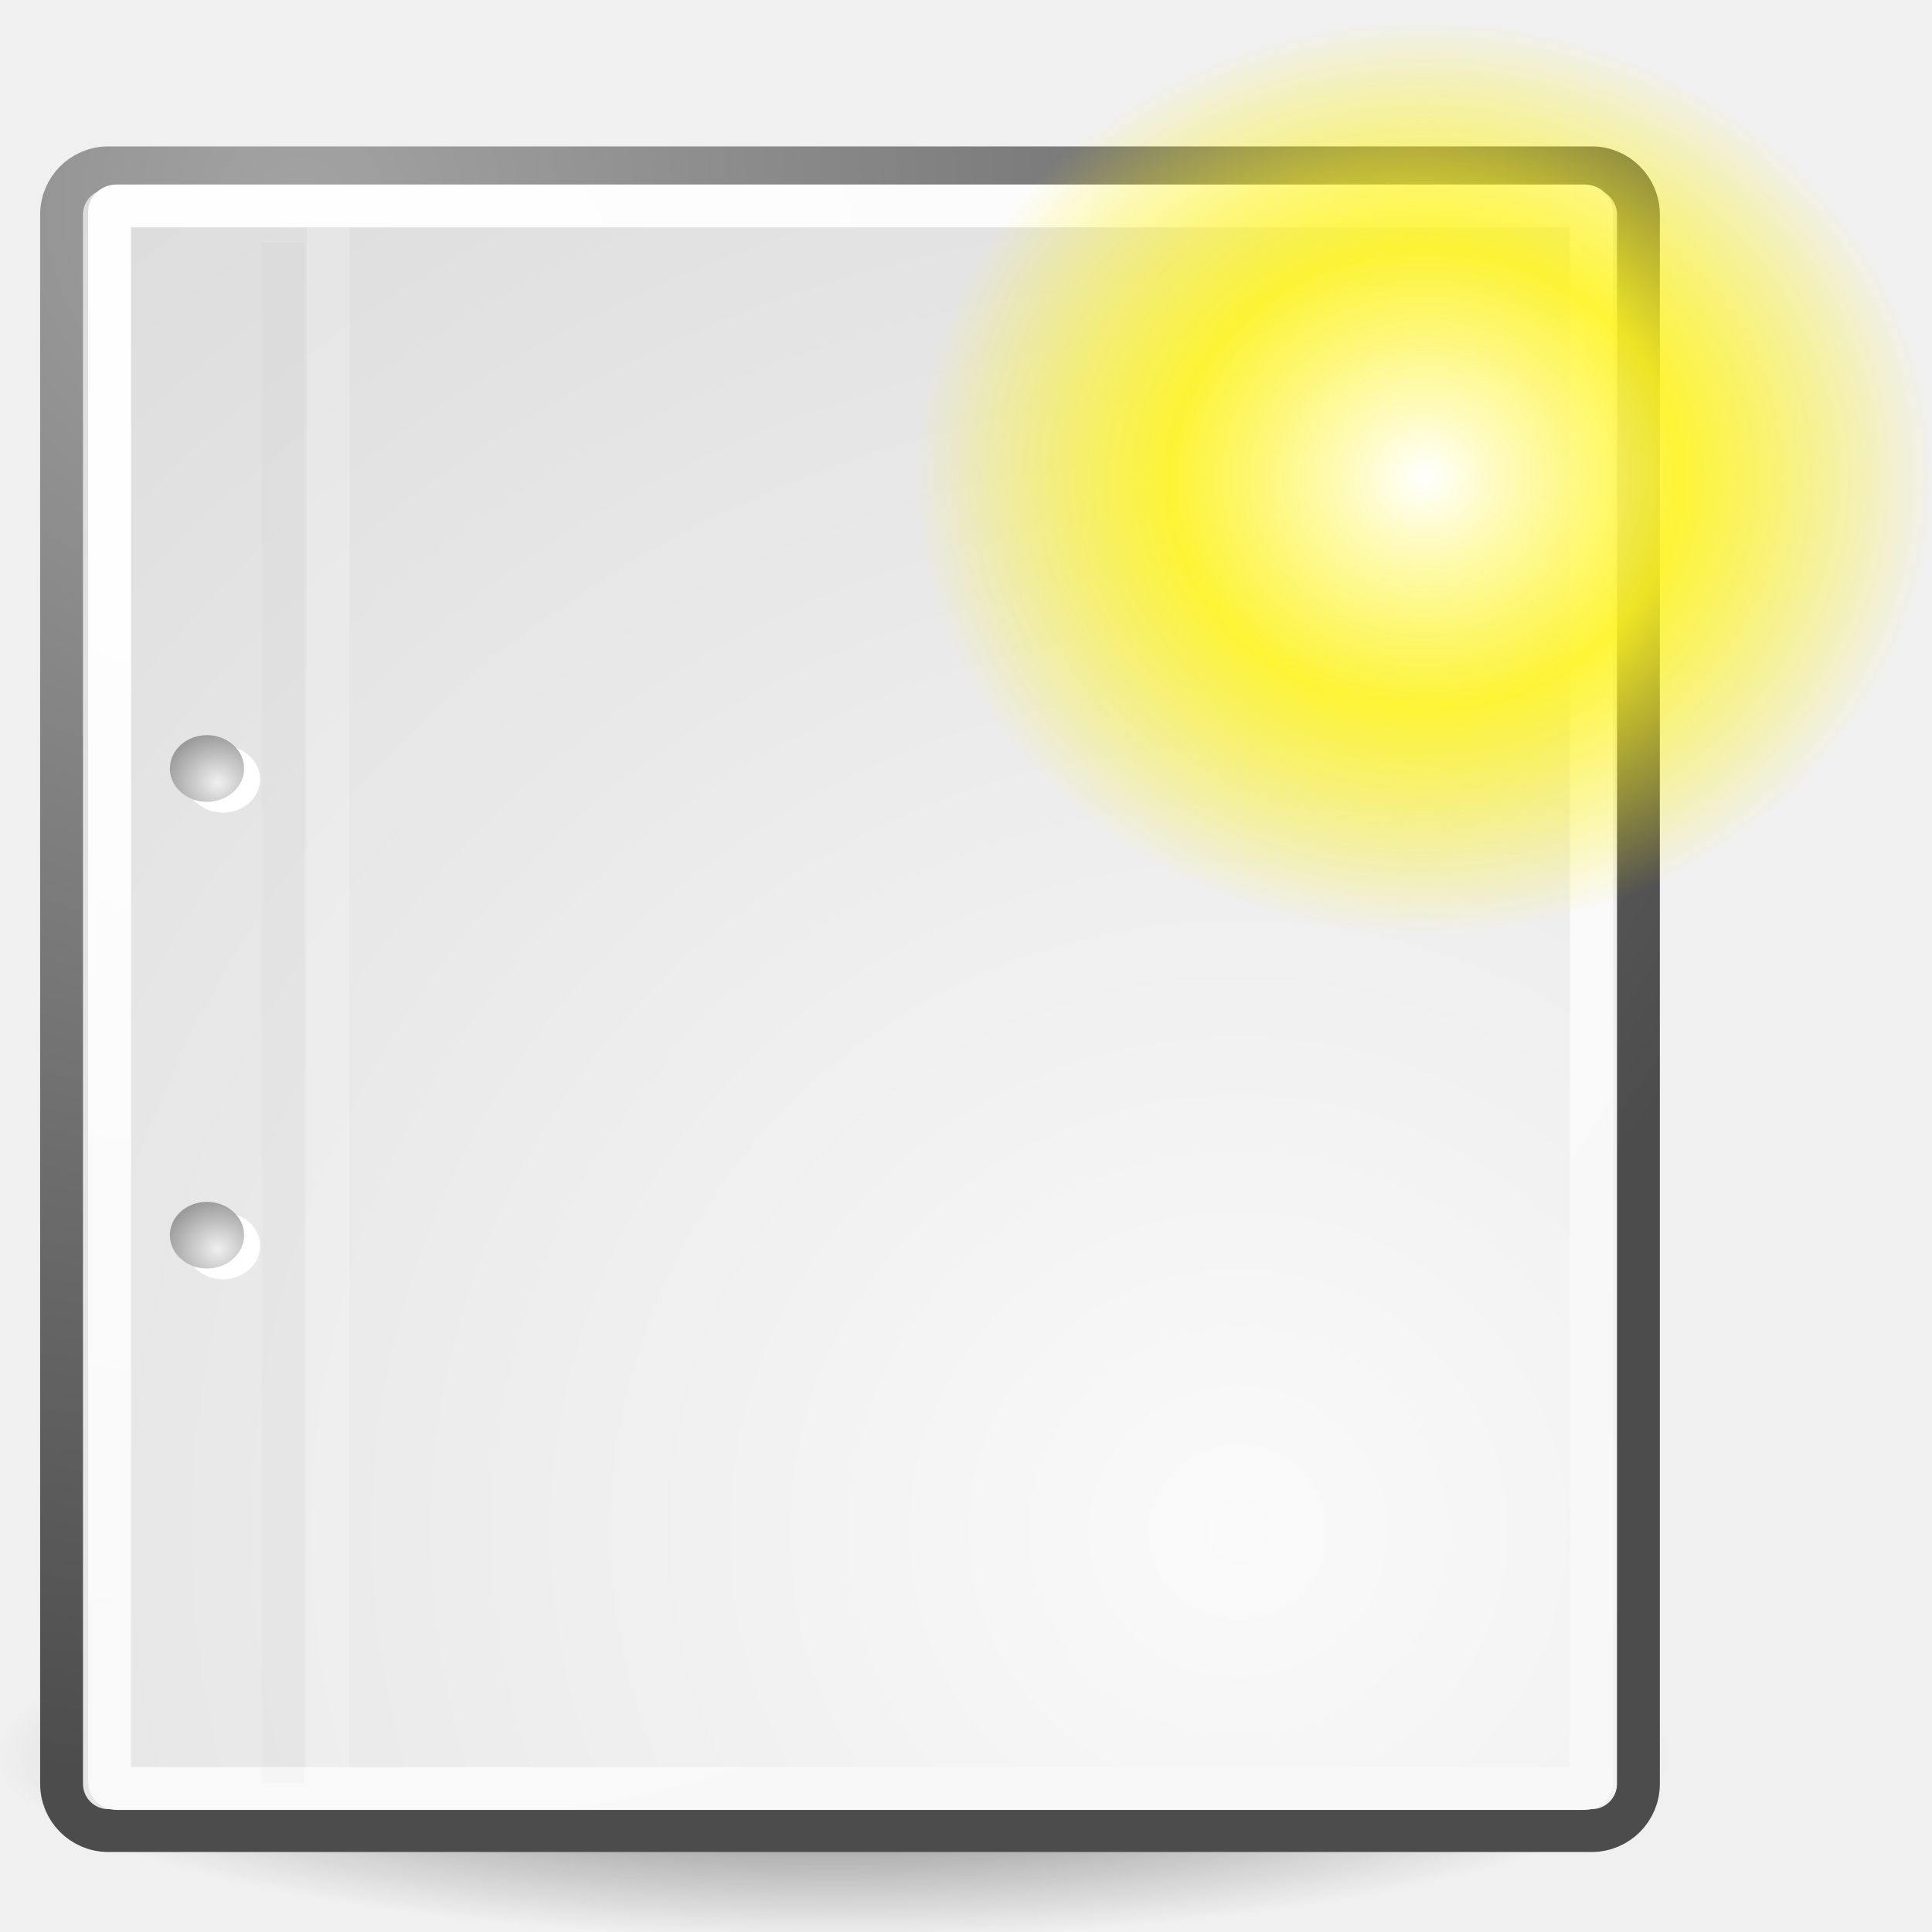
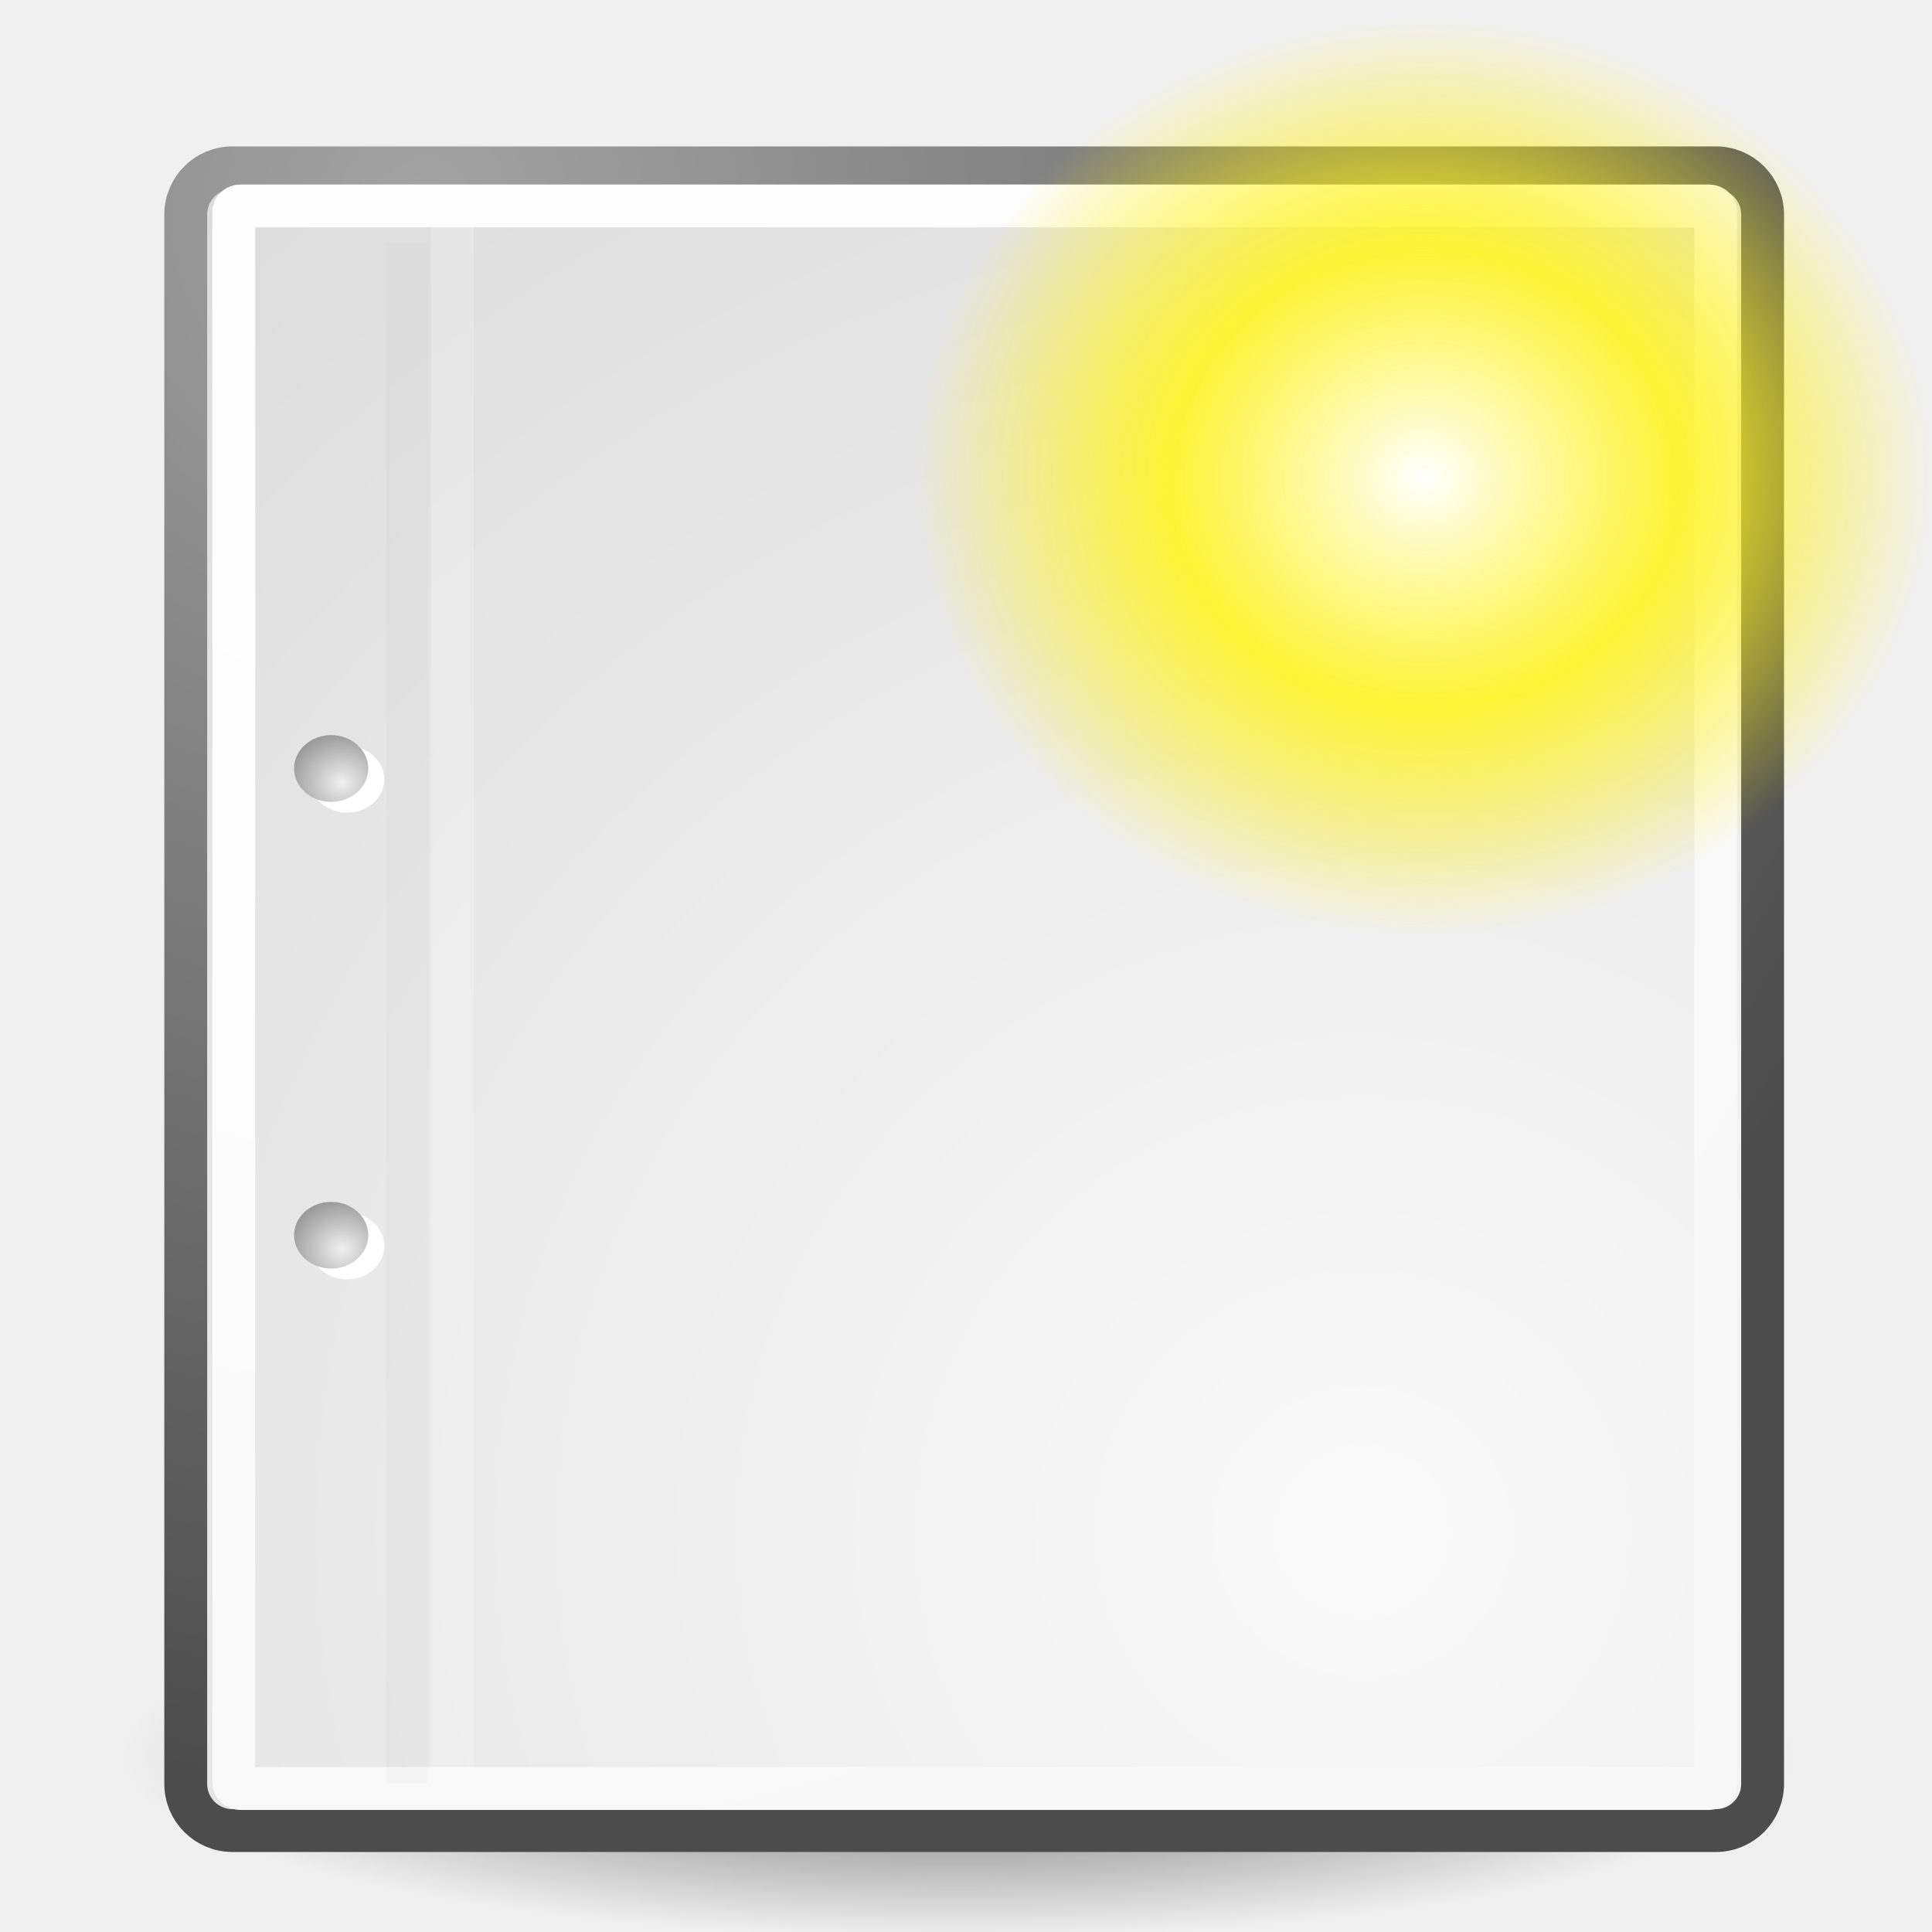
<svg xmlns="http://www.w3.org/2000/svg" xmlns:xlink="http://www.w3.org/1999/xlink" width="22" height="22" id="svg249" version="1.0">
  <defs id="defs3">
    <linearGradient id="linearGradient4542">
      <stop style="stop-color:#000000;stop-opacity:1;" offset="0" id="stop4544" />
      <stop style="stop-color:#000000;stop-opacity:0;" offset="1" id="stop4546" />
    </linearGradient>
    <radialGradient xlink:href="#linearGradient4542" id="radialGradient4548" cx="24.307" cy="42.078" fx="24.307" fy="42.078" r="15.822" gradientTransform="matrix(1,0,0,0.284916,0,30.08928)" gradientUnits="userSpaceOnUse" />
    <linearGradient id="linearGradient15662">
      <stop style="stop-color:#ffffff;stop-opacity:1;" offset="0" id="stop15664" />
      <stop style="stop-color:#f8f8f8;stop-opacity:1;" offset="1" id="stop15666" />
    </linearGradient>
    <radialGradient gradientUnits="userSpaceOnUse" fy="64.568" fx="20.892" r="5.257" cy="64.568" cx="20.892" id="aigrd3">
      <stop id="stop15573" style="stop-color:#F0F0F0" offset="0" />
      <stop id="stop15575" style="stop-color:#9a9a9a;stop-opacity:1;" offset="1" />
    </radialGradient>
    <radialGradient gradientUnits="userSpaceOnUse" fy="114.568" fx="20.892" r="5.256" cy="114.568" cx="20.892" id="aigrd2">
      <stop id="stop15566" style="stop-color:#F0F0F0" offset="0" />
      <stop id="stop15568" style="stop-color:#9a9a9a;stop-opacity:1;" offset="1" />
    </radialGradient>
    <linearGradient id="linearGradient269">
      <stop style="stop-color:#a3a3a3;stop-opacity:1;" offset="0" id="stop270" />
      <stop style="stop-color:#4c4c4c;stop-opacity:1;" offset="1" id="stop271" />
    </linearGradient>
    <linearGradient id="linearGradient259">
      <stop style="stop-color:#fafafa;stop-opacity:1;" offset="0" id="stop260" />
      <stop style="stop-color:#bbbbbb;stop-opacity:1;" offset="1" id="stop261" />
    </linearGradient>
    <linearGradient id="linearGradient12512">
      <stop style="stop-color:#ffffff;stop-opacity:1;" offset="0" id="stop12513" />
      <stop style="stop-color:#fff520;stop-opacity:0.891;" offset="0.5" id="stop12517" />
      <stop style="stop-color:#fff300;stop-opacity:0;" offset="1" id="stop12514" />
    </linearGradient>
    <radialGradient xlink:href="#linearGradient12512" id="radialGradient278" gradientUnits="userSpaceOnUse" cx="55" cy="125" fx="55" fy="125" r="14.375" />
-     <radialGradient r="37.752" fy="3.756" fx="8.824" cy="3.756" cx="8.824" gradientTransform="matrix(0.498539,0,0,0.477862,-0.972828,0.523061)" gradientUnits="userSpaceOnUse" id="radialGradient15656" xlink:href="#linearGradient269" />
-     <radialGradient r="86.708" fy="35.737" fx="33.967" cy="35.737" cx="33.967" gradientTransform="matrix(0.494533,0,0,0.481732,-2.699486,0.22395)" gradientUnits="userSpaceOnUse" id="radialGradient15658" xlink:href="#linearGradient259" />
-     <radialGradient r="38.159" fy="7.268" fx="8.144" cy="7.268" cx="8.144" gradientTransform="matrix(0.498539,0,0,0.477862,-0.972828,0.523061)" gradientUnits="userSpaceOnUse" id="radialGradient15668" xlink:href="#linearGradient15662" />
+     <radialGradient r="37.752" fy="3.756" fx="8.824" cy="3.756" cx="8.824" gradientTransform="matrix(0.498539,0,0,0.477862,0.441386,0.523061)" gradientUnits="userSpaceOnUse" id="radialGradient15656" xlink:href="#linearGradient269" />
+     <radialGradient r="86.708" fy="35.737" fx="33.967" cy="35.737" cx="33.967" gradientTransform="matrix(0.494533,0,0,0.481732,-1.285272,0.22395)" gradientUnits="userSpaceOnUse" id="radialGradient15658" xlink:href="#linearGradient259" />
+     <radialGradient r="38.159" fy="7.268" fx="8.144" cy="7.268" cx="8.144" gradientTransform="matrix(0.498539,0,0,0.477862,0.441386,0.523061)" gradientUnits="userSpaceOnUse" id="radialGradient15668" xlink:href="#linearGradient15662" />
    <radialGradient xlink:href="#aigrd2" id="radialGradient2283" gradientUnits="userSpaceOnUse" gradientTransform="matrix(0.229703,0,0,0.229703,4.613529,3.979808)" cx="20.892" cy="114.568" fx="20.892" fy="114.568" r="5.256" />
    <radialGradient xlink:href="#aigrd3" id="radialGradient2285" gradientUnits="userSpaceOnUse" gradientTransform="matrix(0.229703,0,0,0.229703,4.613529,3.979808)" cx="20.892" cy="64.568" fx="20.892" fy="64.568" r="5.257" />
  </defs>
  <g id="layer6">
-     <path style="opacity:0.567;color:black;fill:url(#radialGradient4548);fill-opacity:1;fill-rule:evenodd;stroke:none;stroke-width:2;stroke-linecap:round;stroke-linejoin:round;marker:none;marker-start:none;marker-mid:none;marker-end:none;stroke-miterlimit:4;stroke-dasharray:none;stroke-dashoffset:0;stroke-opacity:1;visibility:visible;display:inline;overflow:visible" id="path3667" d="M 40.128 42.078 A 15.822 4.508 0 1 1  8.485,42.078 A 15.822 4.508 0 1 1  40.128 42.078 z" transform="matrix(0.601166,0,0,0.462701,-5.115523,0.51023)" />
+     <path style="opacity:0.567;color:black;fill:url(#radialGradient4548);fill-opacity:1;fill-rule:evenodd;stroke:none;stroke-width:2;stroke-linecap:round;stroke-linejoin:round;marker:none;marker-start:none;marker-mid:none;marker-end:none;stroke-miterlimit:4;stroke-dasharray:none;stroke-dashoffset:0;stroke-opacity:1;visibility:visible;display:inline;overflow:visible" id="path3667" d="M 40.128 42.078 A 15.822 4.508 0 1 1  8.485,42.078 A 15.822 4.508 0 1 1  40.128 42.078 z" transform="matrix(0.601166,0,0,0.462701,-3.701309,0.51023)" />
  </g>
  <g id="layer1" style="display:inline">
-     <rect ry="0.532" y="1.911" x="0.701" height="18.934" width="17.956" id="rect15391" style="color:black;fill:url(#radialGradient15658);fill-opacity:1;fill-rule:nonzero;stroke:url(#radialGradient15656);stroke-width:0.488;stroke-linecap:round;stroke-linejoin:round;marker:none;marker-start:none;marker-mid:none;marker-end:none;stroke-miterlimit:4;stroke-dashoffset:0;stroke-opacity:1;visibility:visible;display:block;overflow:visible" />
-     <rect rx="0.077" ry="0.069" y="2.345" x="1.248" height="18.021" width="16.875" id="rect15660" style="color:black;fill:none;fill-opacity:1;fill-rule:nonzero;stroke:url(#radialGradient15668);stroke-width:0.488;stroke-linecap:round;stroke-linejoin:round;marker:none;marker-start:none;marker-mid:none;marker-end:none;stroke-miterlimit:4;stroke-dashoffset:0;stroke-opacity:1;visibility:visible;display:block;overflow:visible" />
-     <g id="g2270" transform="matrix(0.514874,0,0,0.462701,-2.366645,0.206378)">
+     <rect ry="0.532" y="1.911" x="2.115" height="18.934" width="17.956" id="rect15391" style="color:black;fill:url(#radialGradient15658);fill-opacity:1;fill-rule:nonzero;stroke:url(#radialGradient15656);stroke-width:0.488;stroke-linecap:round;stroke-linejoin:round;marker:none;marker-start:none;marker-mid:none;marker-end:none;stroke-miterlimit:4;stroke-dashoffset:0;stroke-opacity:1;visibility:visible;display:block;overflow:visible" />
+     <rect rx="0.077" ry="0.069" y="2.345" x="2.662" height="18.021" width="16.875" id="rect15660" style="color:black;fill:none;fill-opacity:1;fill-rule:nonzero;stroke:url(#radialGradient15668);stroke-width:0.488;stroke-linecap:round;stroke-linejoin:round;marker:none;marker-start:none;marker-mid:none;marker-end:none;stroke-miterlimit:4;stroke-dashoffset:0;stroke-opacity:1;visibility:visible;display:block;overflow:visible" />
+     <g id="g2270" transform="matrix(0.514874,0,0,0.462701,-0.952431,0.206378)">
      <g transform="matrix(0.229703,0,0,0.229703,4.967081,4.244972)" style="fill:white;fill-opacity:1;fill-rule:nonzero;stroke:black;stroke-miterlimit:4" id="g1440">
        <radialGradient gradientUnits="userSpaceOnUse" fy="114.568" fx="20.892" r="5.256" cy="114.568" cx="20.892" id="radialGradient1442">
          <stop id="stop1444" style="stop-color:#F0F0F0" offset="0" />
          <stop id="stop1446" style="stop-color:#474747" offset="1" />
        </radialGradient>
        <path id="path1448" d="M 23.428,113.07 C 23.428,115.043 21.828,116.642 19.855,116.642 C 17.881,116.642 16.282,115.042 16.282,113.07 C 16.282,111.096 17.882,109.497 19.855,109.497 C 21.828,109.497 23.428,111.097 23.428,113.07 z " style="stroke:none" />
        <radialGradient gradientUnits="userSpaceOnUse" fy="64.568" fx="20.892" r="5.257" cy="64.568" cx="20.892" id="radialGradient1450">
          <stop id="stop1452" style="stop-color:#F0F0F0" offset="0" />
          <stop id="stop1454" style="stop-color:#474747" offset="1" />
        </radialGradient>
        <path id="path1456" d="M 23.428,63.07 C 23.428,65.043 21.828,66.643 19.855,66.643 C 17.881,66.643 16.282,65.043 16.282,63.07 C 16.282,61.096 17.882,59.497 19.855,59.497 C 21.828,59.497 23.428,61.097 23.428,63.07 z " style="stroke:none" />
      </g>
      <path id="path15570" d="M 9.995,29.952 C 9.995,30.406 9.627,30.773 9.174,30.773 C 8.721,30.773 8.354,30.405 8.354,29.952 C 8.354,29.499 8.721,29.132 9.174,29.132 C 9.627,29.132 9.995,29.499 9.995,29.952 z " style="fill:url(#radialGradient2283);fill-rule:nonzero;stroke:none;stroke-miterlimit:4" />
      <path id="path15577" d="M 9.995,18.467 C 9.995,18.92 9.627,19.288 9.174,19.288 C 8.721,19.288 8.354,18.92 8.354,18.467 C 8.354,18.014 8.721,17.646 9.174,17.646 C 9.627,17.646 9.995,18.014 9.995,18.467 z " style="fill:url(#radialGradient2285);fill-rule:nonzero;stroke:none;stroke-miterlimit:4" />
    </g>
-     <path id="path15672" d="M 3.225,2.766 L 3.225,20.306" style="fill:none;fill-opacity:0.75;fill-rule:evenodd;stroke:black;stroke-width:0.483;stroke-linecap:butt;stroke-linejoin:miter;stroke-miterlimit:4;stroke-opacity:0.018" />
-     <path id="path15674" d="M 3.736,2.547 L 3.736,20.138" style="fill:none;fill-opacity:0.75;fill-rule:evenodd;stroke:white;stroke-width:0.488;stroke-linecap:butt;stroke-linejoin:miter;stroke-miterlimit:4;stroke-opacity:0.205" />
+     <path id="path15672" d="M 4.639,2.766 L 4.639,20.306" style="fill:none;fill-opacity:0.75;fill-rule:evenodd;stroke:black;stroke-width:0.483;stroke-linecap:butt;stroke-linejoin:miter;stroke-miterlimit:4;stroke-opacity:0.018" />
+     <path id="path15674" d="M 5.151,2.547 L 5.151,20.138" style="fill:none;fill-opacity:0.75;fill-rule:evenodd;stroke:white;stroke-width:0.488;stroke-linecap:butt;stroke-linejoin:miter;stroke-miterlimit:4;stroke-opacity:0.205" />
  </g>
  <g id="layer4" style="display:inline">
    <path style="color:black;fill:url(#radialGradient278);fill-opacity:1;fill-rule:nonzero;stroke:none;stroke-width:1.25;stroke-linecap:butt;stroke-linejoin:round;marker:none;marker-start:none;marker-mid:none;marker-end:none;stroke-miterlimit:4;stroke-dashoffset:0;stroke-opacity:1;visibility:visible;display:block" id="path12511" d="M 69.375 125 A 14.375 14.375 0 1 1  40.625,125 A 14.375 14.375 0 1 1  69.375 125 z" transform="matrix(0.403296,0,0,0.362429,-5.964237,-39.86985)" />
  </g>
</svg>
